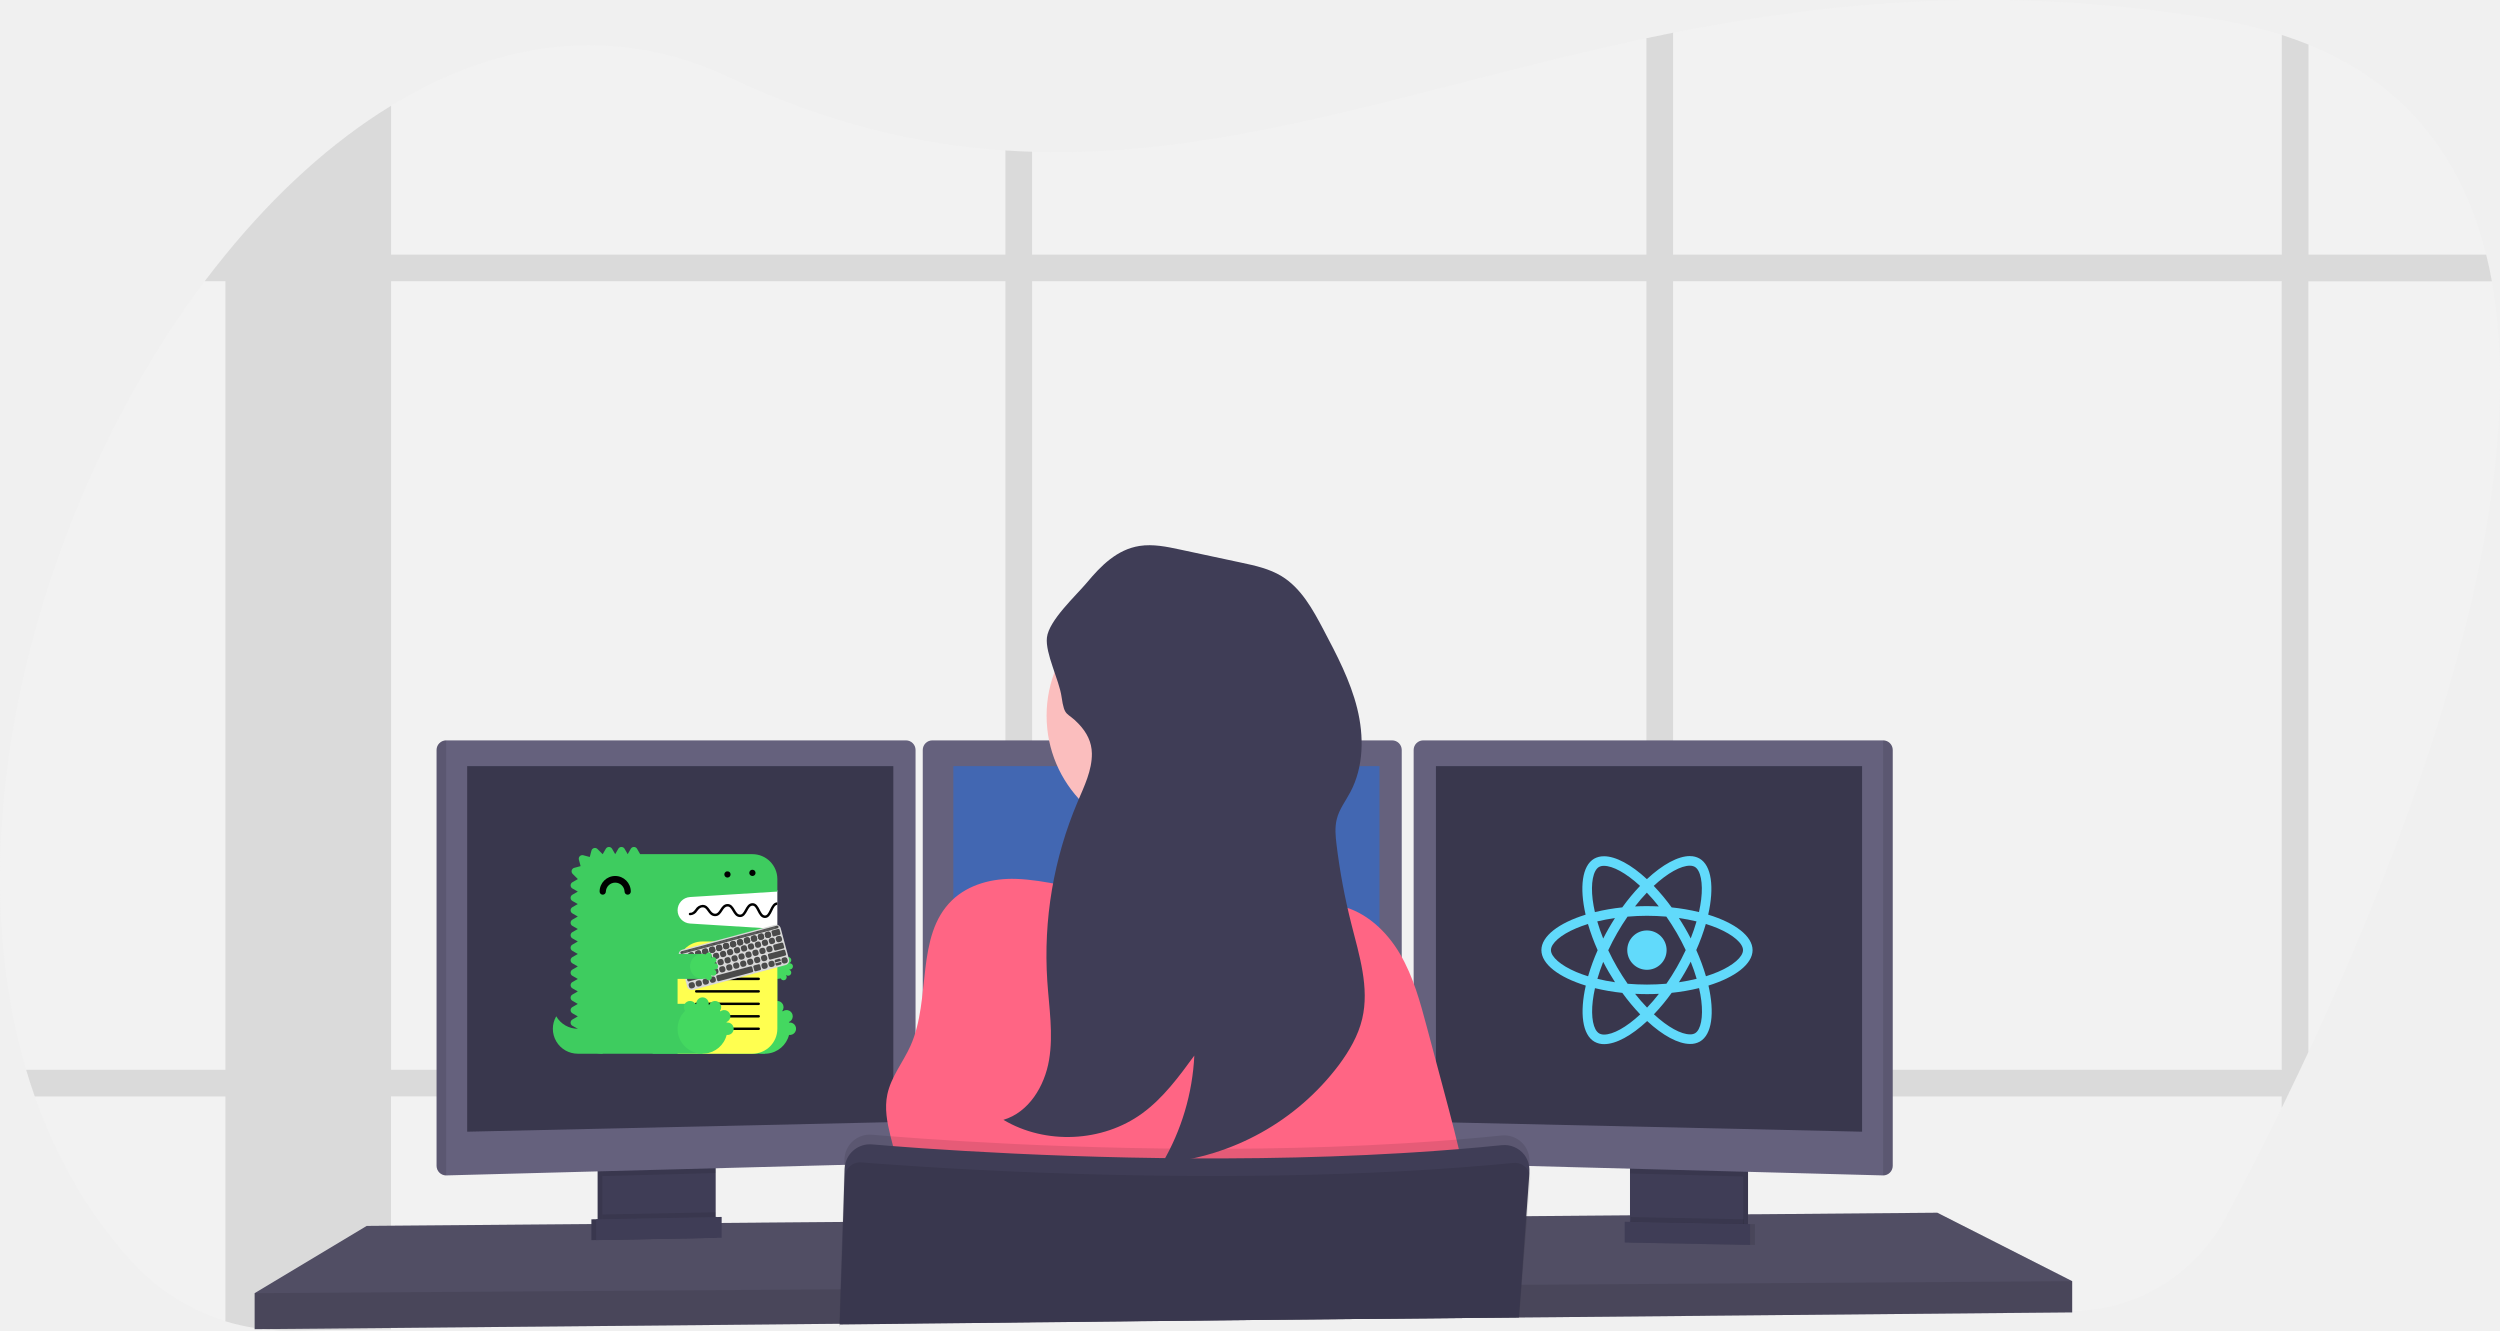
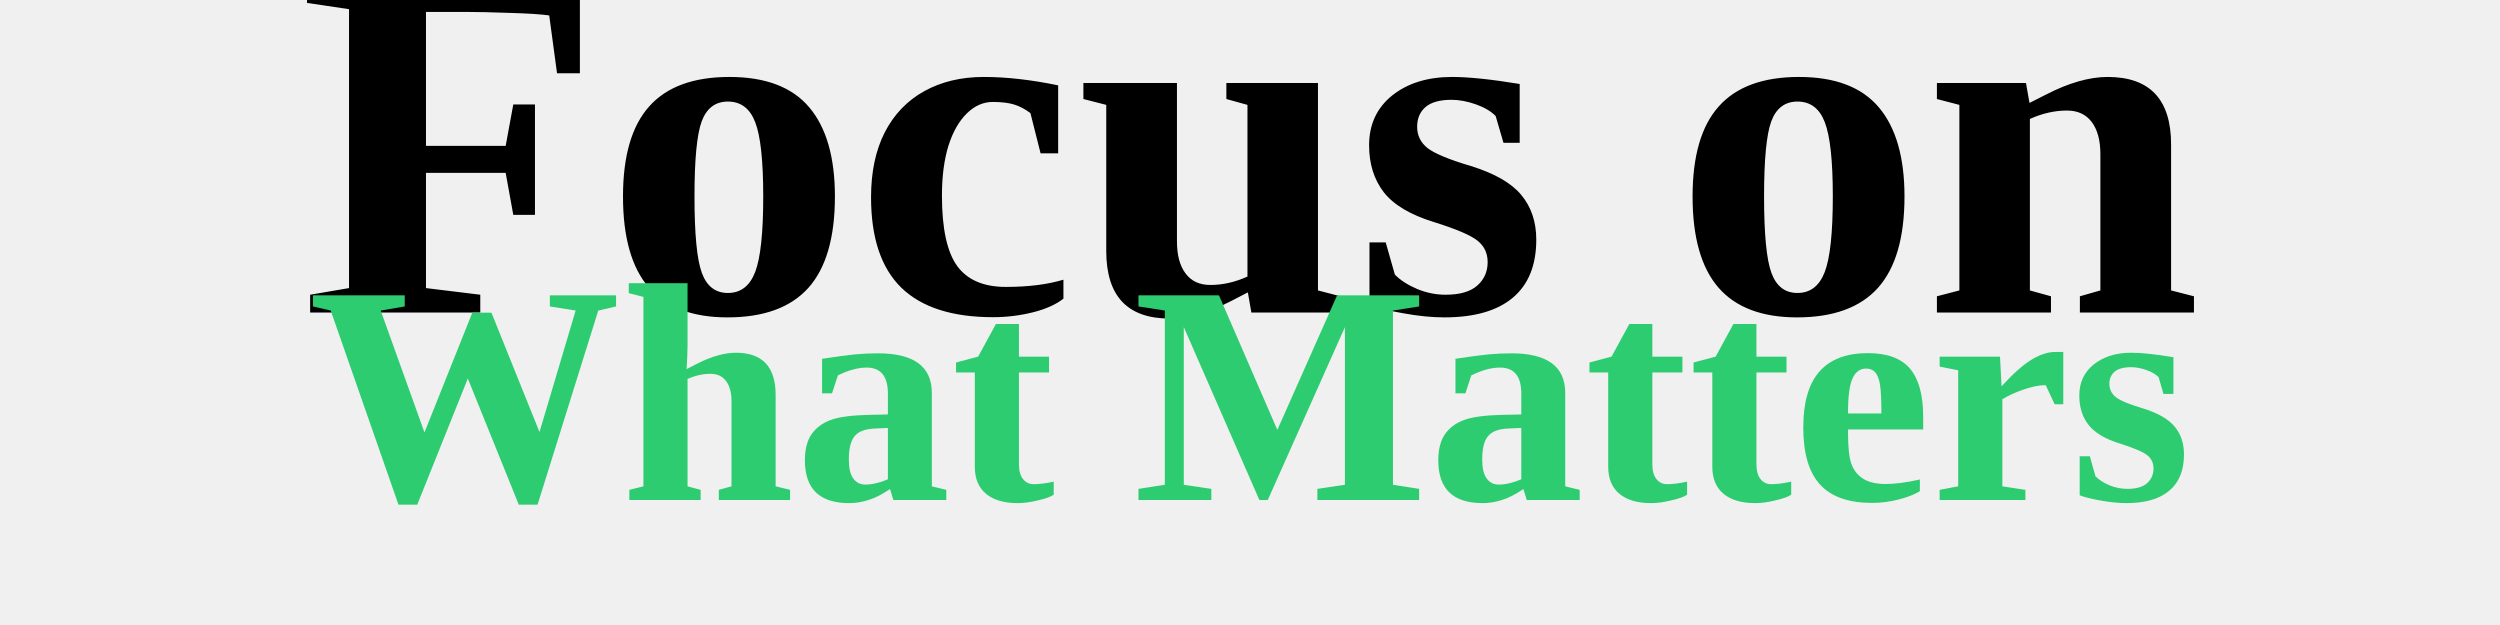
- <svg xmlns="http://www.w3.org/2000/svg" width="1041.277" height="554.141" viewBox="0 0 1041.277 554.141">
-   <g id="Group_24" data-name="Group 24" transform="translate(-440 -263)">
-     <g id="Group_23" data-name="Group 23" transform="translate(439.989 262.965)">
-       <path id="Path_299" data-name="Path 299" d="M1040.82,611.12q-1.74,3.75-3.47,7.4-2.7,5.67-5.33,11.12c-.78,1.61-1.56,3.19-2.32,4.77-8.6,17.57-16.63,33.11-23.45,45.89A73.21,73.21,0,0,1,942.44,719l-151.65,1.65h-1.6l-13,.14-11.12.12-34.1.37h-1.38l-17.36.19h-.53l-107,1.16-95.51,1-11.11.12-69,.75H429l-44.75.48h-.48l-141.5,1.53-42.33.46a87.991,87.991,0,0,1-10.79-.54h0c-1.22-.14-2.44-.3-3.65-.49a87.38,87.38,0,0,1-51.29-27.54C116,678.37,102.75,655,93.85,629.64q-1.93-5.49-3.6-11.12C59.44,514.37,97,380,164.6,290.08q4.25-5.64,8.64-11l.07-.08c20.79-25.52,44.1-46.84,68.93-62,44-26.91,92.75-34.49,140.7-11.9,40.57,19.12,78.45,28.11,115.17,30.55,3.71.24,7.42.42,11.11.53,84.23,2.65,163.17-27.7,255.87-47.29,3.69-.78,7.39-1.55,11.12-2.28,66.13-13.16,139.49-20.1,226.73-5.51a189.089,189.089,0,0,1,26.76,6.4q5.77,1.86,11.12,4c41.64,16.94,64.35,48.24,74,87.46q1.37,5.46,2.37,11.11C1134.3,384.41,1084.19,518.23,1040.82,611.12Z" transform="translate(-79.34 -172.91)" fill="#f2f2f2" />
-       <path id="Path_300" data-name="Path 300" d="M576.36,618.52a95.21,95.21,0,0,1-1.87,11.12h93.7V618.52Zm-78.25,62.81,11.11-.09V653.77c-3.81-.17-7.52-.34-11.11-.52ZM265.19,618.52v11.12h198.5V618.52ZM1114.87,279h-74V191.51q-5.35-2.17-11.12-4V279H776.21V186.58c-3.73.73-7.43,1.5-11.12,2.28V279H509.22V236.15c-3.69-.11-7.4-.29-11.11-.53V279H242.24V217c-24.83,15.16-48.14,36.48-68.93,62h-.07v.08q-4.4,5.4-8.64,11h8.64V618.52h-83q1.66,5.63,3.6,11.12h79.39v93.62a87,87,0,0,0,12.2,2.79c1.21.19,2.43.35,3.65.49h0a87.991,87.991,0,0,0,10.79.54l42.33-.46v-97H498.11v94.21l11.11-.12V629.64H765.09V721l11.12-.12V629.64H1029.7v4.77c.76-1.58,1.54-3.16,2.32-4.77q2.63-5.45,5.33-11.12,1.73-3.64,3.47-7.4v-321h76.42Q1116.23,284.43,1114.87,279ZM242.24,618.52V290.08H498.11V618.52Zm267,0V290.08H765.09V618.52Zm520.48,0H776.21V290.08H1029.7Z" transform="translate(-79.34 -172.91)" opacity="0.1" />
-       <path id="Path_301" data-name="Path 301" d="M863.09,533.65v13l-151.92,1.4-1.62.03-57.74.53-1.38.02-17.55.15h-.52l-106.98.99L349.77,551.4h-.15l-44.65.42-.48.01-198.4,1.82v-15l46.65-28,93.6-.78,2-.01.66-.01,2-.03,44.94-.37,2.01-.01.64-.01,2-.01L315,509.3l.38-.01,35.55-.3h.29l277.4-2.34,6.79-.05h.68l5.18-.05,37.65-.31,2-.03,1.85-.02h.96l11.71-.09,2.32-.03,3.11-.02,9.75-.09,15.47-.13,2-.02,3.48-.02h.65l74.71-.64Z" fill="#65617d" />
-       <path id="Path_302" data-name="Path 302" d="M863.09,533.65v13l-151.92,1.4-1.62.03-57.74.53-1.38.02-17.55.15h-.52l-106.98.99L349.77,551.4h-.15l-44.65.42-.48.01-198.4,1.82v-15l46.65-28,93.6-.78,2-.01.66-.01,2-.03,44.94-.37,2.01-.01.64-.01,2-.01L315,509.3l.38-.01,35.55-.3h.29l277.4-2.34,6.79-.05h.68l5.18-.05,37.65-.31,2-.03,1.85-.02h.96l11.71-.09,2.32-.03,3.11-.02,9.75-.09,15.47-.13,2-.02,3.48-.02h.65l74.71-.64Z" opacity="0.2" />
-       <path id="Path_303" data-name="Path 303" d="M375.44,656.57v24.49a6.13,6.13,0,0,1-3.5,5.54,6,6,0,0,1-2.5.6l-34.9.74a6,6,0,0,1-2.7-.57,6.12,6.12,0,0,1-3.57-5.57V656.57Z" transform="translate(-79.34 -172.91)" fill="#3f3d56" />
-       <path id="Path_304" data-name="Path 304" d="M375.44,656.57v24.49a6.13,6.13,0,0,1-3.5,5.54,6,6,0,0,1-2.5.6l-34.9.74a6,6,0,0,1-2.7-.57,6.12,6.12,0,0,1-3.57-5.57V656.57Z" transform="translate(-79.34 -172.91)" opacity="0.1" />
-       <path id="Path_305" data-name="Path 305" d="M377.44,656.57v24.49a6.13,6.13,0,0,1-3.5,5.54,6,6,0,0,1-2.5.6l-34.9.74a6,6,0,0,1-2.7-.57,6.12,6.12,0,0,1-3.57-5.57V656.57Z" transform="translate(-79.34 -172.91)" fill="#3f3d56" />
-       <rect id="Rectangle_137" data-name="Rectangle 137" width="47.17" height="31.5" transform="translate(680.92 483.65)" fill="#3f3d56" />
-       <rect id="Rectangle_138" data-name="Rectangle 138" width="47.17" height="31.5" transform="translate(680.92 483.65)" opacity="0.1" />
-       <rect id="Rectangle_139" data-name="Rectangle 139" width="47.17" height="31.5" transform="translate(678.92 483.65)" fill="#3f3d56" />
-       <path id="Path_306" data-name="Path 306" d="M298.09,483.65v4.97l-47.17,1.26v-6.23Z" opacity="0.1" />
-       <path id="Path_307" data-name="Path 307" d="M460.69,485.27v168.2a4,4,0,0,1-3.85,3.95l-191.65,5.1h-.05a4,4,0,0,1-3.95-3.95V485.27a4,4,0,0,1,3.95-3.95h191.6a4,4,0,0,1,3.95,3.95Z" transform="translate(-79.34 -172.91)" fill="#65617d" />
-       <path id="Path_308" data-name="Path 308" d="M265.19,481.32v181.2h-.05a4,4,0,0,1-3.95-3.95V485.27a4,4,0,0,1,3.95-3.95Z" transform="translate(-79.34 -172.91)" opacity="0.1" />
-       <path id="Path_309" data-name="Path 309" d="M194.59,319.15h177.5V467.4l-177.5,4Z" fill="#39374d" />
-       <path id="Path_310" data-name="Path 310" d="M726.09,483.65v6.41l-47.17-1.26v-5.15Z" opacity="0.1" />
-       <path id="Path_311" data-name="Path 311" d="M867.69,485.27v173.3a4,4,0,0,1-4,3.95h0L672,657.42a4,4,0,0,1-3.85-3.95V485.27a4,4,0,0,1,3.95-3.95H863.7a4,4,0,0,1,3.99,3.95Z" transform="translate(-79.34 -172.91)" fill="#65617d" />
-       <path id="Path_312" data-name="Path 312" d="M867.69,485.27v173.3a4,4,0,0,1-4,3.95h0V481.32h0a4,4,0,0,1,4,3.95Z" transform="translate(-79.34 -172.91)" opacity="0.1" />
-       <path id="Path_313" data-name="Path 313" d="M775.59,319.15H598.09V467.4l177.5,4Z" fill="#39374d" />
-       <path id="Path_314" data-name="Path 314" d="M663.19,485.27v168.2a4,4,0,0,1-3.85,3.95l-191.65,5.1h0a4,4,0,0,1-4-3.95V485.27a4,4,0,0,1,3.95-3.95h191.6A4,4,0,0,1,663.19,485.27Z" transform="translate(-79.34 -172.91)" fill="#65617d" />
-       <path id="Path_315" data-name="Path 315" d="M397.09,319.15h177.5V467.4l-177.5,4Z" fill="#4267b2" />
-       <path id="Path_316" data-name="Path 316" d="M863.09,533.65v13l-151.92,1.4-1.62.03-57.74.53-1.38.02-17.55.15h-.52l-106.98.99L349.77,551.4h-.15l-44.65.42-.48.01-198.4,1.82v-15l202.51-1.33h.48l40.99-.28h.19l283.08-1.87h.29l.17-.01h.47l4.79-.03h1.46l74.49-.5,4.4-.02.98-.01Z" opacity="0.1" />
-       <circle id="Ellipse_111" data-name="Ellipse 111" cx="51.33" cy="51.33" r="51.33" transform="translate(435.93 246.82)" fill="#fbbebe" />
-       <path id="Path_317" data-name="Path 317" d="M617.94,550.07s-99.5,12-90,0c3.44-4.34,4.39-17.2,4.2-31.85-.06-4.45-.22-9.06-.45-13.65-1.1-22-3.75-43.5-3.75-43.5s87-41,77-8.5c-4,13.13-2.69,31.57.35,48.88.89,5.05,1.92,10,3,14.7a344.66,344.66,0,0,0,9.65,33.92Z" transform="translate(-79.34 -172.91)" fill="#fbbebe" />
-       <path id="Path_318" data-name="Path 318" d="M585.47,546c11.51-2.13,23.7-6,34.53-1.54,2.85,1.17,5.47,2.88,8.39,3.86s6.12,1.22,9.16,1.91c10.68,2.42,19.34,10.55,24.9,20s8.44,20.14,11.26,30.72l6.9,25.83c6,22.45,12,45.09,13.39,68.3a2437.506,2437.506,0,0,1-250.84,1.43c5.44-10.34,11-21.31,10.54-33s-7.19-23.22-4.76-34.74c1.55-7.34,6.57-13.39,9.64-20.22,8.75-19.52,1.94-45.79,17.32-60.65,6.92-6.68,17-9.21,26.63-8.89,12.28.41,24.85,4.24,37,6.11C555.09,547.48,569.79,548.88,585.47,546Z" transform="translate(-79.34 -172.91)" fill="#ff6584" />
-       <path id="Path_319" data-name="Path 319" d="M716.37,657.17l-.1,1.43v.1l-.17,2.3-1.33,18.51-1.61,22.3-.46,6.28-1,13.44v.17l-107,1-175.59,1.9v.84h-.14v-1.12l.45-14.36.86-28.06.74-23.79.07-2.37a10.53,10.53,0,0,1,11.42-10.17c4.72.4,10.85.89,18.18,1.41l3,.22c42.33,2.94,120.56,6.74,199.5,2,1.66-.09,3.33-.19,5-.31,12.24-.77,24.47-1.76,36.58-3a10.53,10.53,0,0,1,11.6,11.23Z" transform="translate(-79.34 -172.91)" opacity="0.1" />
-       <path id="Path_320" data-name="Path 320" d="M429.08,725.44v-.84l175.62-1.91,107-1h.3v-.17l1-13.44.43-6,1.64-22.61,1.29-17.9v-.44a10.617,10.617,0,0,0-.11-2.47.3.3,0,0,0,0-.1,10.391,10.391,0,0,0-2-4.64,10.54,10.54,0,0,0-9.42-4c-12.11,1.24-24.34,2.23-36.58,3-1.67.12-3.34.22-5,.31-78.94,4.69-157.17.89-199.5-2l-3-.22c-7.33-.52-13.46-1-18.18-1.41a10.54,10.54,0,0,0-11.24,8.53,11,11,0,0,0-.18,1.64l-.68,22.16L429.54,710l-.44,14.36v1.12Z" transform="translate(-79.34 -172.91)" fill="#3f3d56" />
-       <path id="Path_321" data-name="Path 321" d="M716.67,664.18l-1.23,15.33-1.83,22.85-.46,5.72-1,12.81-.06.64v.17h0l-.15,1.48.11-1.48h-.29l-107,1-175.65,1.9v-.28l.49-14.36,1-28.06.64-18.65A6.36,6.36,0,0,1,434.3,658a6.25,6.25,0,0,1,3.78-.9c2.1.17,4.68.37,7.69.59,4.89.36,10.92.78,17.94,1.22,13,.82,29.31,1.7,48,2.42,52,2,122.2,2.67,188.88-3.17,3-.26,6.1-.55,9.13-.84a6.26,6.26,0,0,1,3.48.66,5.159,5.159,0,0,1,.86.54,6.14,6.14,0,0,1,2,2.46,3.564,3.564,0,0,1,.25.61A6.279,6.279,0,0,1,716.67,664.18Z" transform="translate(-79.34 -172.91)" opacity="0.1" />
-       <path id="Path_322" data-name="Path 322" d="M377.44,677.87v3.19a6.13,6.13,0,0,1-3.5,5.54l-40.1.77a6.12,6.12,0,0,1-3.57-5.57v-3Z" transform="translate(-79.34 -172.91)" opacity="0.1" />
-       <path id="Path_323" data-name="Path 323" d="M298.59,515.57l-52.25,1V507.9l52.25-1Z" fill="#3f3d56" />
-       <path id="Path_324" data-name="Path 324" d="M298.59,515.57l-52.25,1V507.9l52.25-1Z" opacity="0.1" />
-       <path id="Path_325" data-name="Path 325" d="M300.59,515.57l-52.25,1V507.9l52.25-1Z" fill="#3f3d56" />
-       <path id="Path_326" data-name="Path 326" d="M758.56,679.87v3.19a6.13,6.13,0,0,0,3.5,5.54l40.1.77a6.12,6.12,0,0,0,3.57-5.57v-3Z" transform="translate(-79.34 -172.91)" opacity="0.1" />
-       <path id="Path_327" data-name="Path 327" d="M678.72,517.57l52.25,1V509.9l-52.25-1Z" opacity="0.1" />
-       <path id="Path_328" data-name="Path 328" d="M676.72,517.57l52.25,1V509.9l-52.25-1Z" fill="#3f3d56" />
-       <path id="Path_329" data-name="Path 329" d="M534.13,486.79c.08,7-3.16,13.6-5.91,20.07a163.491,163.491,0,0,0-12.66,74.71c.73,11,2.58,22,.73,32.9s-8.43,21.77-19,24.9c17.53,10.45,41.26,9.35,57.76-2.66,8.79-6.4,15.34-15.33,21.75-24.11a97.86,97.86,0,0,1-13.31,44.75A103.43,103.43,0,0,0,637,616.53c4.31-5.81,8.06-12.19,9.72-19.23,3.09-13-1.22-26.51-4.51-39.5a266.055,266.055,0,0,1-6.17-33c-.43-3.56-.78-7.22.1-10.7,1-4.07,3.67-7.51,5.64-11.22,5.6-10.54,5.73-23.3,2.86-34.88s-8.49-22.26-14.06-32.81c-4.46-8.46-9.3-17.31-17.46-22.28-5.1-3.1-11-4.39-16.88-5.64l-25.37-5.43c-5.55-1.19-11.26-2.38-16.87-1.51-9.47,1.48-16.14,8.32-22,15.34-4.59,5.46-15.81,15.71-16.6,22.86-.72,6.59,5.1,17.63,6.09,24.58,1.3,9,2.22,6,7.3,11.52C532,478.05,534.07,482,534.13,486.79Z" transform="translate(-79.34 -172.91)" fill="#3f3d56" />
-     </g>
-     <g id="docusaurus_keytar" transform="translate(670.271 615.768)">
-       <path id="Path_40" data-name="Path 40" d="M99,52h43.635V69.662H99Z" transform="translate(-49.132 -33.936)" fill="#fff" fill-rule="evenodd" />
-       <path id="Path_41" data-name="Path 41" d="M13.389,158.195A10.377,10.377,0,0,1,4.4,153a10.377,10.377,0,0,0,8.988,15.584H23.779V158.195Z" transform="translate(-3 -82.47)" fill="#3ecc5f" fill-rule="evenodd" />
-       <path id="Path_42" data-name="Path 42" d="M66.967,38.083l36.373-2.273V30.615A10.389,10.389,0,0,0,92.95,20.226H46.2l-1.3-2.249a1.5,1.5,0,0,0-2.6,0L41,20.226l-1.3-2.249a1.5,1.5,0,0,0-2.6,0l-1.3,2.249-1.3-2.249a1.5,1.5,0,0,0-2.6,0l-1.3,2.249-.034,0-2.152-2.151a1.5,1.5,0,0,0-2.508.672L25.21,21.4l-2.7-.723a1.5,1.5,0,0,0-1.836,1.837l.722,2.7-2.65.71a1.5,1.5,0,0,0-.673,2.509l2.152,2.152c0,.011,0,.022,0,.033l-2.249,1.3a1.5,1.5,0,0,0,0,2.6l2.249,1.3-2.249,1.3a1.5,1.5,0,0,0,0,2.6L20.226,41l-2.249,1.3a1.5,1.5,0,0,0,0,2.6l2.249,1.3-2.249,1.3a1.5,1.5,0,0,0,0,2.6l2.249,1.3-2.249,1.3a1.5,1.5,0,0,0,0,2.6l2.249,1.3-2.249,1.3a1.5,1.5,0,0,0,0,2.6l2.249,1.3-2.249,1.3a1.5,1.5,0,0,0,0,2.6l2.249,1.3-2.249,1.3a1.5,1.5,0,0,0,0,2.6l2.249,1.3-2.249,1.3a1.5,1.5,0,0,0,0,2.6l2.249,1.3-2.249,1.3a1.5,1.5,0,0,0,0,2.6l2.249,1.3-2.249,1.3a1.5,1.5,0,0,0,0,2.6l2.249,1.3-2.249,1.3a1.5,1.5,0,0,0,0,2.6l2.249,1.3A10.389,10.389,0,0,0,30.615,103.34H92.95A10.389,10.389,0,0,0,103.34,92.95V51.393L66.967,49.12a5.53,5.53,0,0,1,0-11.038" transform="translate(-9.836 -17.226)" fill="#3ecc5f" fill-rule="evenodd" />
-       <path id="Path_43" data-name="Path 43" d="M143,163.779h15.584V143H143Z" transform="translate(-70.275 -77.665)" fill="#3ecc5f" fill-rule="evenodd" />
-       <path id="Path_44" data-name="Path 44" d="M173.779,148.389a2.582,2.582,0,0,0-.332.033c-.02-.078-.038-.156-.06-.234a2.594,2.594,0,1,0-2.567-4.455q-.086-.088-.174-.175a2.593,2.593,0,1,0-4.461-2.569c-.077-.022-.154-.04-.231-.06a2.6,2.6,0,1,0-5.128,0c-.077.02-.154.038-.231.06a2.594,2.594,0,1,0-4.461,2.569,10.384,10.384,0,1,0,17.314,9.992,2.592,2.592,0,1,0,.332-5.161" transform="translate(-75.08 -75.262)" fill="#44d860" fill-rule="evenodd" />
-       <path id="Path_45" data-name="Path 45" d="M153,113.389h15.584V103H153Z" transform="translate(-75.08 -58.444)" fill="#3ecc5f" fill-rule="evenodd" />
-       <path id="Path_46" data-name="Path 46" d="M183.389,108.944a1.3,1.3,0,1,0,0-2.6,1.336,1.336,0,0,0-.166.017c-.01-.039-.019-.078-.03-.117a1.3,1.3,0,0,0-.5-2.5,1.285,1.285,0,0,0-.783.269q-.043-.044-.087-.087a1.285,1.285,0,0,0,.263-.776,1.3,1.3,0,0,0-2.493-.509,5.195,5.195,0,1,0,0,10,1.3,1.3,0,0,0,2.493-.509,1.285,1.285,0,0,0-.263-.776q.044-.043.087-.087a1.285,1.285,0,0,0,.783.269,1.3,1.3,0,0,0,.5-2.5c.011-.038.02-.078.03-.117a1.337,1.337,0,0,0,.166.017" transform="translate(-84.691 -57.894)" fill="#44d860" fill-rule="evenodd" />
-       <path id="Path_47" data-name="Path 47" d="M52.188,48.292a1.3,1.3,0,0,1-1.3-1.3,3.9,3.9,0,0,0-7.792,0,1.3,1.3,0,1,1-2.6,0,6.493,6.493,0,0,1,12.987,0,1.3,1.3,0,0,1-1.3,1.3" transform="translate(-21.02 -28.41)" fill-rule="evenodd" />
-       <path id="Path_48" data-name="Path 48" d="M103,139.752h31.168a10.389,10.389,0,0,0,10.389-10.389V93H113.389A10.389,10.389,0,0,0,103,103.389Z" transform="translate(-51.054 -53.638)" fill="#ffff50" fill-rule="evenodd" />
-       <path id="Path_49" data-name="Path 49" d="M141.1,94.017H115.106a.519.519,0,1,1,0-1.039H141.1a.519.519,0,0,1,0,1.039m0,10.389H115.106a.519.519,0,1,1,0-1.039H141.1a.519.519,0,0,1,0,1.039m0,10.389H115.106a.519.519,0,1,1,0-1.039H141.1a.519.519,0,0,1,0,1.039m0-25.877H115.106a.519.519,0,1,1,0-1.039H141.1a.519.519,0,0,1,0,1.039m0,10.293H115.106a.519.519,0,1,1,0-1.039H141.1a.519.519,0,0,1,0,1.039m0,10.389H115.106a.519.519,0,1,1,0-1.039H141.1a.519.519,0,0,1,0,1.039m7.782-47.993c-.006,0-.011,0-.018,0-1.605.055-2.365,1.66-3.035,3.077-.7,1.48-1.24,2.443-2.126,2.414-.981-.035-1.542-1.144-2.137-2.317-.683-1.347-1.462-2.876-3.1-2.819-1.582.054-2.344,1.451-3.017,2.684-.715,1.313-1.2,2.112-2.141,2.075-1-.036-1.533-.938-2.149-1.981-.686-1.162-1.479-2.467-3.084-2.423-1.555.053-2.319,1.239-2.994,2.286-.713,1.106-1.213,1.781-2.164,1.741-1.025-.036-1.554-.784-2.167-1.65-.688-.973-1.463-2.074-3.062-2.021a3.815,3.815,0,0,0-2.959,1.879c-.64.812-1.14,1.456-2.2,1.415a.52.52,0,0,0-.037,1.039,3.588,3.588,0,0,0,3.05-1.811c.611-.777,1.139-1.448,2.178-1.483,1-.043,1.47.579,2.179,1.582.674.953,1.438,2.033,2.977,2.089,1.612.054,2.387-1.151,3.074-2.217.614-.953,1.144-1.775,2.156-1.81.931-.035,1.438.7,2.153,1.912.674,1.141,1.437,2.434,3.006,2.491,1.623.056,2.407-1.361,3.09-2.616.592-1.085,1.15-2.109,2.14-2.143.931-.022,1.417.829,2.135,2.249.671,1.326,1.432,2.828,3.026,2.886l.088,0c1.592,0,2.347-1.6,3.015-3.01.592-1.252,1.152-2.431,2.113-2.479Z" transform="translate(-55.378 -38.552)" fill-rule="evenodd" />
-       <path id="Path_50" data-name="Path 50" d="M83,163.779h20.779V143H83Z" transform="translate(-41.443 -77.665)" fill="#3ecc5f" fill-rule="evenodd" />
-       <g id="Group_8" data-name="Group 8" transform="matrix(0.966, -0.259, 0.259, 0.966, 51.971, 43.3)">
-         <rect id="Rectangle_3" data-name="Rectangle 3" width="43.906" height="17.333" rx="2" transform="translate(0 0)" fill="#d8d8d8" />
-         <g id="Group_2" data-name="Group 2" transform="translate(0.728 10.948)">
-           <rect id="Rectangle_4" data-name="Rectangle 4" width="2.537" height="2.537" rx="1" transform="translate(7.985 0)" fill="#4a4a4a" />
-           <rect id="Rectangle_5" data-name="Rectangle 5" width="2.537" height="2.537" rx="1" transform="translate(10.991 0)" fill="#4a4a4a" />
-           <rect id="Rectangle_6" data-name="Rectangle 6" width="2.537" height="2.537" rx="1" transform="translate(13.997 0)" fill="#4a4a4a" />
-           <rect id="Rectangle_7" data-name="Rectangle 7" width="2.537" height="2.537" rx="1" transform="translate(17.003 0)" fill="#4a4a4a" />
-           <rect id="Rectangle_8" data-name="Rectangle 8" width="2.537" height="2.537" rx="1" transform="translate(20.009 0)" fill="#4a4a4a" />
-           <rect id="Rectangle_9" data-name="Rectangle 9" width="2.537" height="2.537" rx="1" transform="translate(23.015 0)" fill="#4a4a4a" />
-           <rect id="Rectangle_10" data-name="Rectangle 10" width="2.537" height="2.537" rx="1" transform="translate(26.021 0)" fill="#4a4a4a" />
-           <rect id="Rectangle_11" data-name="Rectangle 11" width="2.537" height="2.537" rx="1" transform="translate(29.028 0)" fill="#4a4a4a" />
-           <rect id="Rectangle_12" data-name="Rectangle 12" width="2.537" height="2.537" rx="1" transform="translate(32.034 0)" fill="#4a4a4a" />
-           <path id="Path_51" data-name="Path 51" d="M.519,0H6.9A.519.519,0,0,1,7.421.52v1.5a.519.519,0,0,1-.519.519H.519A.519.519,0,0,1,0,2.017V.519A.519.519,0,0,1,.519,0ZM35.653,0h6.383a.519.519,0,0,1,.519.519v1.5a.519.519,0,0,1-.519.519H35.652a.519.519,0,0,1-.519-.519V.519A.519.519,0,0,1,35.652,0Z" transform="translate(0 0)" fill="#4a4a4a" fill-rule="evenodd" />
-         </g>
-         <g id="Group_3" data-name="Group 3" transform="translate(0.728 4.878)">
-           <path id="Path_52" data-name="Path 52" d="M.519,0H2.956a.519.519,0,0,1,.519.519v1.5a.519.519,0,0,1-.519.519H.519A.519.519,0,0,1,0,2.017V.519A.519.519,0,0,1,.519,0Z" transform="translate(0 0)" fill="#4a4a4a" fill-rule="evenodd" />
-           <rect id="Rectangle_13" data-name="Rectangle 13" width="2.537" height="2.537" rx="1" transform="translate(3.945 0)" fill="#4a4a4a" />
-           <rect id="Rectangle_14" data-name="Rectangle 14" width="2.537" height="2.537" rx="1" transform="translate(6.951 0)" fill="#4a4a4a" />
-           <rect id="Rectangle_15" data-name="Rectangle 15" width="2.537" height="2.537" rx="1" transform="translate(9.958 0)" fill="#4a4a4a" />
-           <rect id="Rectangle_16" data-name="Rectangle 16" width="2.537" height="2.537" rx="1" transform="translate(12.964 0)" fill="#4a4a4a" />
-           <rect id="Rectangle_17" data-name="Rectangle 17" width="2.537" height="2.537" rx="1" transform="translate(15.97 0)" fill="#4a4a4a" />
-           <rect id="Rectangle_18" data-name="Rectangle 18" width="2.537" height="2.537" rx="1" transform="translate(18.976 0)" fill="#4a4a4a" />
-           <rect id="Rectangle_19" data-name="Rectangle 19" width="2.537" height="2.537" rx="1" transform="translate(21.982 0)" fill="#4a4a4a" />
-           <rect id="Rectangle_20" data-name="Rectangle 20" width="2.537" height="2.537" rx="1" transform="translate(24.988 0)" fill="#4a4a4a" />
-           <rect id="Rectangle_21" data-name="Rectangle 21" width="2.537" height="2.537" rx="1" transform="translate(27.994 0)" fill="#4a4a4a" />
-           <rect id="Rectangle_22" data-name="Rectangle 22" width="2.537" height="2.537" rx="1" transform="translate(31 0)" fill="#4a4a4a" />
-           <rect id="Rectangle_23" data-name="Rectangle 23" width="2.537" height="2.537" rx="1" transform="translate(34.006 0)" fill="#4a4a4a" />
-           <rect id="Rectangle_24" data-name="Rectangle 24" width="2.537" height="2.537" rx="1" transform="translate(37.012 0)" fill="#4a4a4a" />
-           <rect id="Rectangle_25" data-name="Rectangle 25" width="2.537" height="2.537" rx="1" transform="translate(40.018 0)" fill="#4a4a4a" />
-         </g>
-         <g id="Group_4" data-name="Group 4" transform="translate(43.283 4.538) rotate(180)">
-           <path id="Path_53" data-name="Path 53" d="M.519,0H2.956a.519.519,0,0,1,.519.519v1.5a.519.519,0,0,1-.519.519H.519A.519.519,0,0,1,0,2.017V.519A.519.519,0,0,1,.519,0Z" transform="translate(0 0)" fill="#4a4a4a" fill-rule="evenodd" />
-           <rect id="Rectangle_26" data-name="Rectangle 26" width="2.537" height="2.537" rx="1" transform="translate(3.945 0)" fill="#4a4a4a" />
-           <rect id="Rectangle_27" data-name="Rectangle 27" width="2.537" height="2.537" rx="1" transform="translate(6.951 0)" fill="#4a4a4a" />
-           <rect id="Rectangle_28" data-name="Rectangle 28" width="2.537" height="2.537" rx="1" transform="translate(9.958 0)" fill="#4a4a4a" />
-           <rect id="Rectangle_29" data-name="Rectangle 29" width="2.537" height="2.537" rx="1" transform="translate(12.964 0)" fill="#4a4a4a" />
-           <rect id="Rectangle_30" data-name="Rectangle 30" width="2.537" height="2.537" rx="1" transform="translate(15.97 0)" fill="#4a4a4a" />
-           <rect id="Rectangle_31" data-name="Rectangle 31" width="2.537" height="2.537" rx="1" transform="translate(18.976 0)" fill="#4a4a4a" />
-           <rect id="Rectangle_32" data-name="Rectangle 32" width="2.537" height="2.537" rx="1" transform="translate(21.982 0)" fill="#4a4a4a" />
-           <rect id="Rectangle_33" data-name="Rectangle 33" width="2.537" height="2.537" rx="1" transform="translate(24.988 0)" fill="#4a4a4a" />
-           <rect id="Rectangle_34" data-name="Rectangle 34" width="2.537" height="2.537" rx="1" transform="translate(27.994 0)" fill="#4a4a4a" />
-           <rect id="Rectangle_35" data-name="Rectangle 35" width="2.537" height="2.537" rx="1" transform="translate(31.001 0)" fill="#4a4a4a" />
-           <rect id="Rectangle_36" data-name="Rectangle 36" width="2.537" height="2.537" rx="1" transform="translate(34.007 0)" fill="#4a4a4a" />
-           <rect id="Rectangle_37" data-name="Rectangle 37" width="2.537" height="2.537" rx="1" transform="translate(37.013 0)" fill="#4a4a4a" />
-           <rect id="Rectangle_38" data-name="Rectangle 38" width="2.537" height="2.537" rx="1" transform="translate(40.018 0)" fill="#4a4a4a" />
-           <rect id="Rectangle_39" data-name="Rectangle 39" width="2.537" height="2.537" rx="1" transform="translate(3.945 0)" fill="#4a4a4a" />
-           <rect id="Rectangle_40" data-name="Rectangle 40" width="2.537" height="2.537" rx="1" transform="translate(6.951 0)" fill="#4a4a4a" />
-           <rect id="Rectangle_41" data-name="Rectangle 41" width="2.537" height="2.537" rx="1" transform="translate(9.958 0)" fill="#4a4a4a" />
-           <rect id="Rectangle_42" data-name="Rectangle 42" width="2.537" height="2.537" rx="1" transform="translate(12.964 0)" fill="#4a4a4a" />
-           <rect id="Rectangle_43" data-name="Rectangle 43" width="2.537" height="2.537" rx="1" transform="translate(15.97 0)" fill="#4a4a4a" />
-           <rect id="Rectangle_44" data-name="Rectangle 44" width="2.537" height="2.537" rx="1" transform="translate(18.976 0)" fill="#4a4a4a" />
-           <rect id="Rectangle_45" data-name="Rectangle 45" width="2.537" height="2.537" rx="1" transform="translate(21.982 0)" fill="#4a4a4a" />
-           <rect id="Rectangle_46" data-name="Rectangle 46" width="2.537" height="2.537" rx="1" transform="translate(24.988 0)" fill="#4a4a4a" />
-           <rect id="Rectangle_47" data-name="Rectangle 47" width="2.537" height="2.537" rx="1" transform="translate(27.994 0)" fill="#4a4a4a" />
-           <rect id="Rectangle_48" data-name="Rectangle 48" width="2.537" height="2.537" rx="1" transform="translate(31.001 0)" fill="#4a4a4a" />
-           <rect id="Rectangle_49" data-name="Rectangle 49" width="2.537" height="2.537" rx="1" transform="translate(34.007 0)" fill="#4a4a4a" />
-           <rect id="Rectangle_50" data-name="Rectangle 50" width="2.537" height="2.537" rx="1" transform="translate(37.013 0)" fill="#4a4a4a" />
-           <rect id="Rectangle_51" data-name="Rectangle 51" width="2.537" height="2.537" rx="1" transform="translate(40.018 0)" fill="#4a4a4a" />
-         </g>
-         <g id="Group_6" data-name="Group 6" transform="translate(0.728 7.883)">
-           <path id="Path_54" data-name="Path 54" d="M.519,0h3.47a.519.519,0,0,1,.519.519v1.5a.519.519,0,0,1-.519.519H.519A.519.519,0,0,1,0,2.017V.52A.519.519,0,0,1,.519,0Z" transform="translate(0 0)" fill="#4a4a4a" fill-rule="evenodd" />
-           <g id="Group_5" data-name="Group 5" transform="translate(5.073 0)">
-             <rect id="Rectangle_52" data-name="Rectangle 52" width="2.537" height="2.537" rx="1" transform="translate(0 0)" fill="#4a4a4a" />
-             <rect id="Rectangle_53" data-name="Rectangle 53" width="2.537" height="2.537" rx="1" transform="translate(3.006 0)" fill="#4a4a4a" />
-             <rect id="Rectangle_54" data-name="Rectangle 54" width="2.537" height="2.537" rx="1" transform="translate(6.012 0)" fill="#4a4a4a" />
-             <rect id="Rectangle_55" data-name="Rectangle 55" width="2.537" height="2.537" rx="1" transform="translate(9.018 0)" fill="#4a4a4a" />
-             <rect id="Rectangle_56" data-name="Rectangle 56" width="2.537" height="2.537" rx="1" transform="translate(12.025 0)" fill="#4a4a4a" />
-             <rect id="Rectangle_57" data-name="Rectangle 57" width="2.537" height="2.537" rx="1" transform="translate(15.031 0)" fill="#4a4a4a" />
-             <rect id="Rectangle_58" data-name="Rectangle 58" width="2.537" height="2.537" rx="1" transform="translate(18.037 0)" fill="#4a4a4a" />
-             <rect id="Rectangle_59" data-name="Rectangle 59" width="2.537" height="2.537" rx="1" transform="translate(21.042 0)" fill="#4a4a4a" />
-             <rect id="Rectangle_60" data-name="Rectangle 60" width="2.537" height="2.537" rx="1" transform="translate(24.049 0)" fill="#4a4a4a" />
-             <rect id="Rectangle_61" data-name="Rectangle 61" width="2.537" height="2.537" rx="1" transform="translate(27.055 0)" fill="#4a4a4a" />
-             <rect id="Rectangle_62" data-name="Rectangle 62" width="2.537" height="2.537" rx="1" transform="translate(30.061 0)" fill="#4a4a4a" />
-           </g>
-           <path id="Path_55" data-name="Path 55" d="M.52,0H3.8a.519.519,0,0,1,.519.519v1.5a.519.519,0,0,1-.519.519H.519A.519.519,0,0,1,0,2.017V.52A.519.519,0,0,1,.519,0Z" transform="translate(38.234 0)" fill="#4a4a4a" fill-rule="evenodd" />
-         </g>
-         <g id="Group_7" data-name="Group 7" transform="translate(0.728 14.084)">
-           <rect id="Rectangle_63" data-name="Rectangle 63" width="2.537" height="2.537" rx="1" transform="translate(0 0)" fill="#4a4a4a" />
-           <rect id="Rectangle_64" data-name="Rectangle 64" width="2.537" height="2.537" rx="1" transform="translate(3.006 0)" fill="#4a4a4a" />
-           <rect id="Rectangle_65" data-name="Rectangle 65" width="2.537" height="2.537" rx="1" transform="translate(6.012 0)" fill="#4a4a4a" />
-           <rect id="Rectangle_66" data-name="Rectangle 66" width="2.537" height="2.537" rx="1" transform="translate(9.018 0)" fill="#4a4a4a" />
-           <path id="Path_56" data-name="Path 56" d="M.519,0H14.981A.519.519,0,0,1,15.5.519v1.5a.519.519,0,0,1-.519.519H.519A.519.519,0,0,1,0,2.018V.519A.519.519,0,0,1,.519,0Zm15.97,0h1.874a.519.519,0,0,1,.519.519v1.5a.519.519,0,0,1-.519.519H16.489a.519.519,0,0,1-.519-.519V.519A.519.519,0,0,1,16.489,0Z" transform="translate(12.024 0)" fill="#4a4a4a" fill-rule="evenodd" />
-           <rect id="Rectangle_67" data-name="Rectangle 67" width="2.537" height="2.537" rx="1" transform="translate(31.376 0)" fill="#4a4a4a" />
-           <rect id="Rectangle_68" data-name="Rectangle 68" width="2.537" height="2.537" rx="1" transform="translate(34.382 0)" fill="#4a4a4a" />
-           <rect id="Rectangle_69" data-name="Rectangle 69" width="2.537" height="2.537" rx="1" transform="translate(40.018 0)" fill="#4a4a4a" />
-           <path id="Path_57" data-name="Path 57" d="M2.537,0V.561a.519.519,0,0,1-.519.519H.519A.519.519,0,0,1,0,.561V0Z" transform="translate(39.736 1.08) rotate(180)" fill="#4a4a4a" />
-           <path id="Path_58" data-name="Path 58" d="M2.537,0V.561a.519.519,0,0,1-.519.519H.519A.519.519,0,0,1,0,.561V0Z" transform="translate(37.2 1.456)" fill="#4a4a4a" />
-         </g>
-         <rect id="Rectangle_70" data-name="Rectangle 70" width="42.273" height="1.127" rx="0.564" transform="translate(0.915 0.556)" fill="#4a4a4a" />
-         <rect id="Rectangle_71" data-name="Rectangle 71" width="2.37" height="0.752" rx="0.376" transform="translate(1.949 0.744)" fill="#d8d8d8" opacity="0.136" />
-         <rect id="Rectangle_72" data-name="Rectangle 72" width="2.37" height="0.752" rx="0.376" transform="translate(5.193 0.744)" fill="#d8d8d8" opacity="0.136" />
-         <rect id="Rectangle_73" data-name="Rectangle 73" width="2.37" height="0.752" rx="0.376" transform="translate(7.688 0.744)" fill="#d8d8d8" opacity="0.136" />
-         <rect id="Rectangle_74" data-name="Rectangle 74" width="2.37" height="0.752" rx="0.376" transform="translate(10.183 0.744)" fill="#d8d8d8" opacity="0.136" />
-         <rect id="Rectangle_75" data-name="Rectangle 75" width="2.37" height="0.752" rx="0.376" transform="translate(12.679 0.744)" fill="#d8d8d8" opacity="0.136" />
-         <rect id="Rectangle_76" data-name="Rectangle 76" width="2.37" height="0.752" rx="0.376" transform="translate(15.797 0.744)" fill="#d8d8d8" opacity="0.136" />
-         <rect id="Rectangle_77" data-name="Rectangle 77" width="2.37" height="0.752" rx="0.376" transform="translate(18.292 0.744)" fill="#d8d8d8" opacity="0.136" />
-         <rect id="Rectangle_78" data-name="Rectangle 78" width="2.37" height="0.752" rx="0.376" transform="translate(20.788 0.744)" fill="#d8d8d8" opacity="0.136" />
-         <rect id="Rectangle_79" data-name="Rectangle 79" width="2.37" height="0.752" rx="0.376" transform="translate(23.283 0.744)" fill="#d8d8d8" opacity="0.136" />
-         <rect id="Rectangle_80" data-name="Rectangle 80" width="2.37" height="0.752" rx="0.376" transform="translate(26.402 0.744)" fill="#d8d8d8" opacity="0.136" />
-         <rect id="Rectangle_81" data-name="Rectangle 81" width="2.37" height="0.752" rx="0.376" transform="translate(28.897 0.744)" fill="#d8d8d8" opacity="0.136" />
-         <rect id="Rectangle_82" data-name="Rectangle 82" width="2.37" height="0.752" rx="0.376" transform="translate(31.393 0.744)" fill="#d8d8d8" opacity="0.136" />
-         <rect id="Rectangle_83" data-name="Rectangle 83" width="2.37" height="0.752" rx="0.376" transform="translate(34.512 0.744)" fill="#d8d8d8" opacity="0.136" />
-         <rect id="Rectangle_84" data-name="Rectangle 84" width="2.37" height="0.752" rx="0.376" transform="translate(37.007 0.744)" fill="#d8d8d8" opacity="0.136" />
-         <rect id="Rectangle_85" data-name="Rectangle 85" width="2.37" height="0.752" rx="0.376" transform="translate(39.502 0.744)" fill="#d8d8d8" opacity="0.136" />
-       </g>
-       <path id="Path_59" data-name="Path 59" d="M123.779,148.389a2.583,2.583,0,0,0-.332.033c-.02-.078-.038-.156-.06-.234a2.594,2.594,0,1,0-2.567-4.455q-.086-.088-.174-.175a2.593,2.593,0,1,0-4.461-2.569c-.077-.022-.154-.04-.231-.06a2.6,2.6,0,1,0-5.128,0c-.077.02-.154.038-.231.06a2.594,2.594,0,1,0-4.461,2.569,10.384,10.384,0,1,0,17.314,9.992,2.592,2.592,0,1,0,.332-5.161" transform="translate(-51.054 -75.262)" fill="#44d860" fill-rule="evenodd" />
-       <path id="Path_60" data-name="Path 60" d="M83,113.389h20.779V103H83Z" transform="translate(-41.443 -58.444)" fill="#3ecc5f" fill-rule="evenodd" />
-       <path id="Path_61" data-name="Path 61" d="M123.389,108.944a1.3,1.3,0,1,0,0-2.6,1.338,1.338,0,0,0-.166.017c-.01-.039-.019-.078-.03-.117a1.3,1.3,0,0,0-.5-2.5,1.285,1.285,0,0,0-.783.269q-.043-.044-.087-.087a1.285,1.285,0,0,0,.263-.776,1.3,1.3,0,0,0-2.493-.509,5.195,5.195,0,1,0,0,10,1.3,1.3,0,0,0,2.493-.509,1.285,1.285,0,0,0-.263-.776q.044-.043.087-.087a1.285,1.285,0,0,0,.783.269,1.3,1.3,0,0,0,.5-2.5c.011-.038.02-.078.03-.117a1.335,1.335,0,0,0,.166.017" transform="translate(-55.859 -57.894)" fill="#44d860" fill-rule="evenodd" />
-       <path id="Path_62" data-name="Path 62" d="M141.8,38.745a1.41,1.41,0,0,1-.255-.026,1.309,1.309,0,0,1-.244-.073,1.349,1.349,0,0,1-.224-.119,1.967,1.967,0,0,1-.2-.161,1.52,1.52,0,0,1-.161-.2,1.282,1.282,0,0,1-.218-.722,1.41,1.41,0,0,1,.026-.255,1.5,1.5,0,0,1,.072-.244,1.364,1.364,0,0,1,.12-.223,1.252,1.252,0,0,1,.358-.358,1.349,1.349,0,0,1,.224-.119,1.309,1.309,0,0,1,.244-.073,1.2,1.2,0,0,1,.509,0,1.262,1.262,0,0,1,.468.192,1.968,1.968,0,0,1,.2.161,1.908,1.908,0,0,1,.161.2,1.322,1.322,0,0,1,.12.223,1.361,1.361,0,0,1,.1.5,1.317,1.317,0,0,1-.379.919,1.968,1.968,0,0,1-.2.161,1.346,1.346,0,0,1-.223.119,1.332,1.332,0,0,1-.5.1m10.389-.649a1.326,1.326,0,0,1-.92-.379,1.979,1.979,0,0,1-.161-.2,1.282,1.282,0,0,1-.218-.722,1.326,1.326,0,0,1,.379-.919,1.967,1.967,0,0,1,.2-.161,1.351,1.351,0,0,1,.224-.119,1.308,1.308,0,0,1,.244-.073,1.2,1.2,0,0,1,.509,0,1.262,1.262,0,0,1,.468.192,1.967,1.967,0,0,1,.2.161,1.326,1.326,0,0,1,.379.919,1.461,1.461,0,0,1-.026.255,1.323,1.323,0,0,1-.073.244,1.847,1.847,0,0,1-.119.223,1.911,1.911,0,0,1-.161.2,1.967,1.967,0,0,1-.2.161,1.294,1.294,0,0,1-.722.218" transform="translate(-69.074 -26.006)" fill-rule="evenodd" />
-     </g>
-     <g id="React-icon" transform="translate(906.3 541.56)">
-       <path id="Path_330" data-name="Path 330" d="M263.668,117.179c0-5.827-7.3-11.35-18.487-14.775,2.582-11.4,1.434-20.477-3.622-23.382a7.861,7.861,0,0,0-4.016-1v4a4.152,4.152,0,0,1,2.044.466c2.439,1.4,3.5,6.724,2.672,13.574-.2,1.685-.52,3.461-.914,5.272a86.9,86.9,0,0,0-11.386-1.954,87.469,87.469,0,0,0-7.459-8.965c5.845-5.433,11.332-8.41,15.062-8.41V78h0c-4.931,0-11.386,3.514-17.913,9.611-6.527-6.061-12.982-9.539-17.913-9.539v4c3.712,0,9.216,2.959,15.062,8.356a84.687,84.687,0,0,0-7.405,8.947,83.732,83.732,0,0,0-11.4,1.972c-.412-1.793-.717-3.532-.932-5.2-.843-6.85.2-12.175,2.618-13.592a3.991,3.991,0,0,1,2.062-.466v-4h0a8,8,0,0,0-4.052,1c-5.039,2.9-6.168,11.96-3.568,23.328-11.153,3.443-18.415,8.947-18.415,14.757,0,5.828,7.3,11.35,18.487,14.775-2.582,11.4-1.434,20.477,3.622,23.382a7.882,7.882,0,0,0,4.034,1c4.931,0,11.386-3.514,17.913-9.611,6.527,6.061,12.982,9.539,17.913,9.539a8,8,0,0,0,4.052-1c5.039-2.9,6.168-11.96,3.568-23.328C256.406,128.511,263.668,122.988,263.668,117.179Zm-23.346-11.96c-.663,2.313-1.488,4.7-2.421,7.083-.735-1.434-1.506-2.869-2.349-4.3-.825-1.434-1.7-2.833-2.582-4.2C235.517,104.179,237.974,104.645,240.323,105.219Zm-8.212,19.1c-1.4,2.421-2.833,4.716-4.321,6.85-2.672.233-5.379.359-8.1.359-2.708,0-5.415-.126-8.069-.341q-2.232-3.2-4.339-6.814-2.044-3.523-3.73-7.136c1.112-2.4,2.367-4.805,3.712-7.154,1.4-2.421,2.833-4.716,4.321-6.85,2.672-.233,5.379-.359,8.1-.359,2.708,0,5.415.126,8.069.341q2.232,3.2,4.339,6.814,2.044,3.523,3.73,7.136C234.692,119.564,233.455,121.966,232.11,124.315Zm5.792-2.331c.968,2.4,1.793,4.805,2.474,7.136-2.349.574-4.823,1.058-7.387,1.434.879-1.381,1.757-2.8,2.582-4.25C236.4,124.871,237.167,123.419,237.9,121.984ZM219.72,141.116a73.921,73.921,0,0,1-4.985-5.738c1.614.072,3.263.126,4.931.126,1.685,0,3.353-.036,4.985-.126A69.993,69.993,0,0,1,219.72,141.116ZM206.38,130.555c-2.546-.377-5-.843-7.352-1.417.663-2.313,1.488-4.7,2.421-7.083.735,1.434,1.506,2.869,2.349,4.3S205.5,129.192,206.38,130.555ZM219.63,93.241a73.924,73.924,0,0,1,4.985,5.738c-1.614-.072-3.263-.126-4.931-.126-1.686,0-3.353.036-4.985.126A69.993,69.993,0,0,1,219.63,93.241ZM206.362,103.8c-.879,1.381-1.757,2.8-2.582,4.25-.825,1.434-1.6,2.869-2.331,4.3-.968-2.4-1.793-4.805-2.474-7.136C201.323,104.663,203.8,104.179,206.362,103.8Zm-16.227,22.449c-6.348-2.708-10.454-6.258-10.454-9.073s4.106-6.383,10.454-9.073c1.542-.663,3.228-1.255,4.967-1.811a86.122,86.122,0,0,0,4.034,10.92,84.9,84.9,0,0,0-3.981,10.866C193.38,127.525,191.694,126.915,190.134,126.252Zm9.647,25.623c-2.439-1.4-3.5-6.724-2.672-13.574.2-1.686.52-3.461.914-5.272a86.9,86.9,0,0,0,11.386,1.954,87.465,87.465,0,0,0,7.459,8.965c-5.845,5.433-11.332,8.41-15.062,8.41A4.279,4.279,0,0,1,199.781,151.875Zm42.532-13.663c.843,6.85-.2,12.175-2.618,13.592a3.99,3.99,0,0,1-2.062.466c-3.712,0-9.216-2.959-15.062-8.356a84.689,84.689,0,0,0,7.405-8.947,83.731,83.731,0,0,0,11.4-1.972A50.194,50.194,0,0,1,242.313,138.212Zm6.9-11.96c-1.542.663-3.228,1.255-4.967,1.811a86.12,86.12,0,0,0-4.034-10.92,84.9,84.9,0,0,0,3.981-10.866c1.775.556,3.461,1.165,5.039,1.829,6.348,2.708,10.454,6.258,10.454,9.073C259.67,119.994,255.564,123.562,249.216,126.252Z" fill="#61dafb" />
-       <path id="Path_331" data-name="Path 331" d="M320.8,78.4Z" transform="translate(-119.082 -0.328)" fill="#61dafb" />
-       <circle id="Ellipse_112" data-name="Ellipse 112" cx="8.194" cy="8.194" r="8.194" transform="translate(211.472 108.984)" fill="#61dafb" />
-       <path id="Path_332" data-name="Path 332" d="M520.5,78.1Z" transform="translate(-282.975 -0.082)" fill="#61dafb" />
-     </g>
-   </g>
+ <svg xmlns="http://www.w3.org/2000/svg" viewBox="0 0 200 50">
+   <text x="50%" y="50%" text-anchor="middle" font-size="40" font-weight="bold" fill="#000000">Focus on</text>
+   <text x="50%" y="80%" text-anchor="middle" font-size="25" font-weight="bold" fill="#2ecc71">What Matters</text>
</svg>
